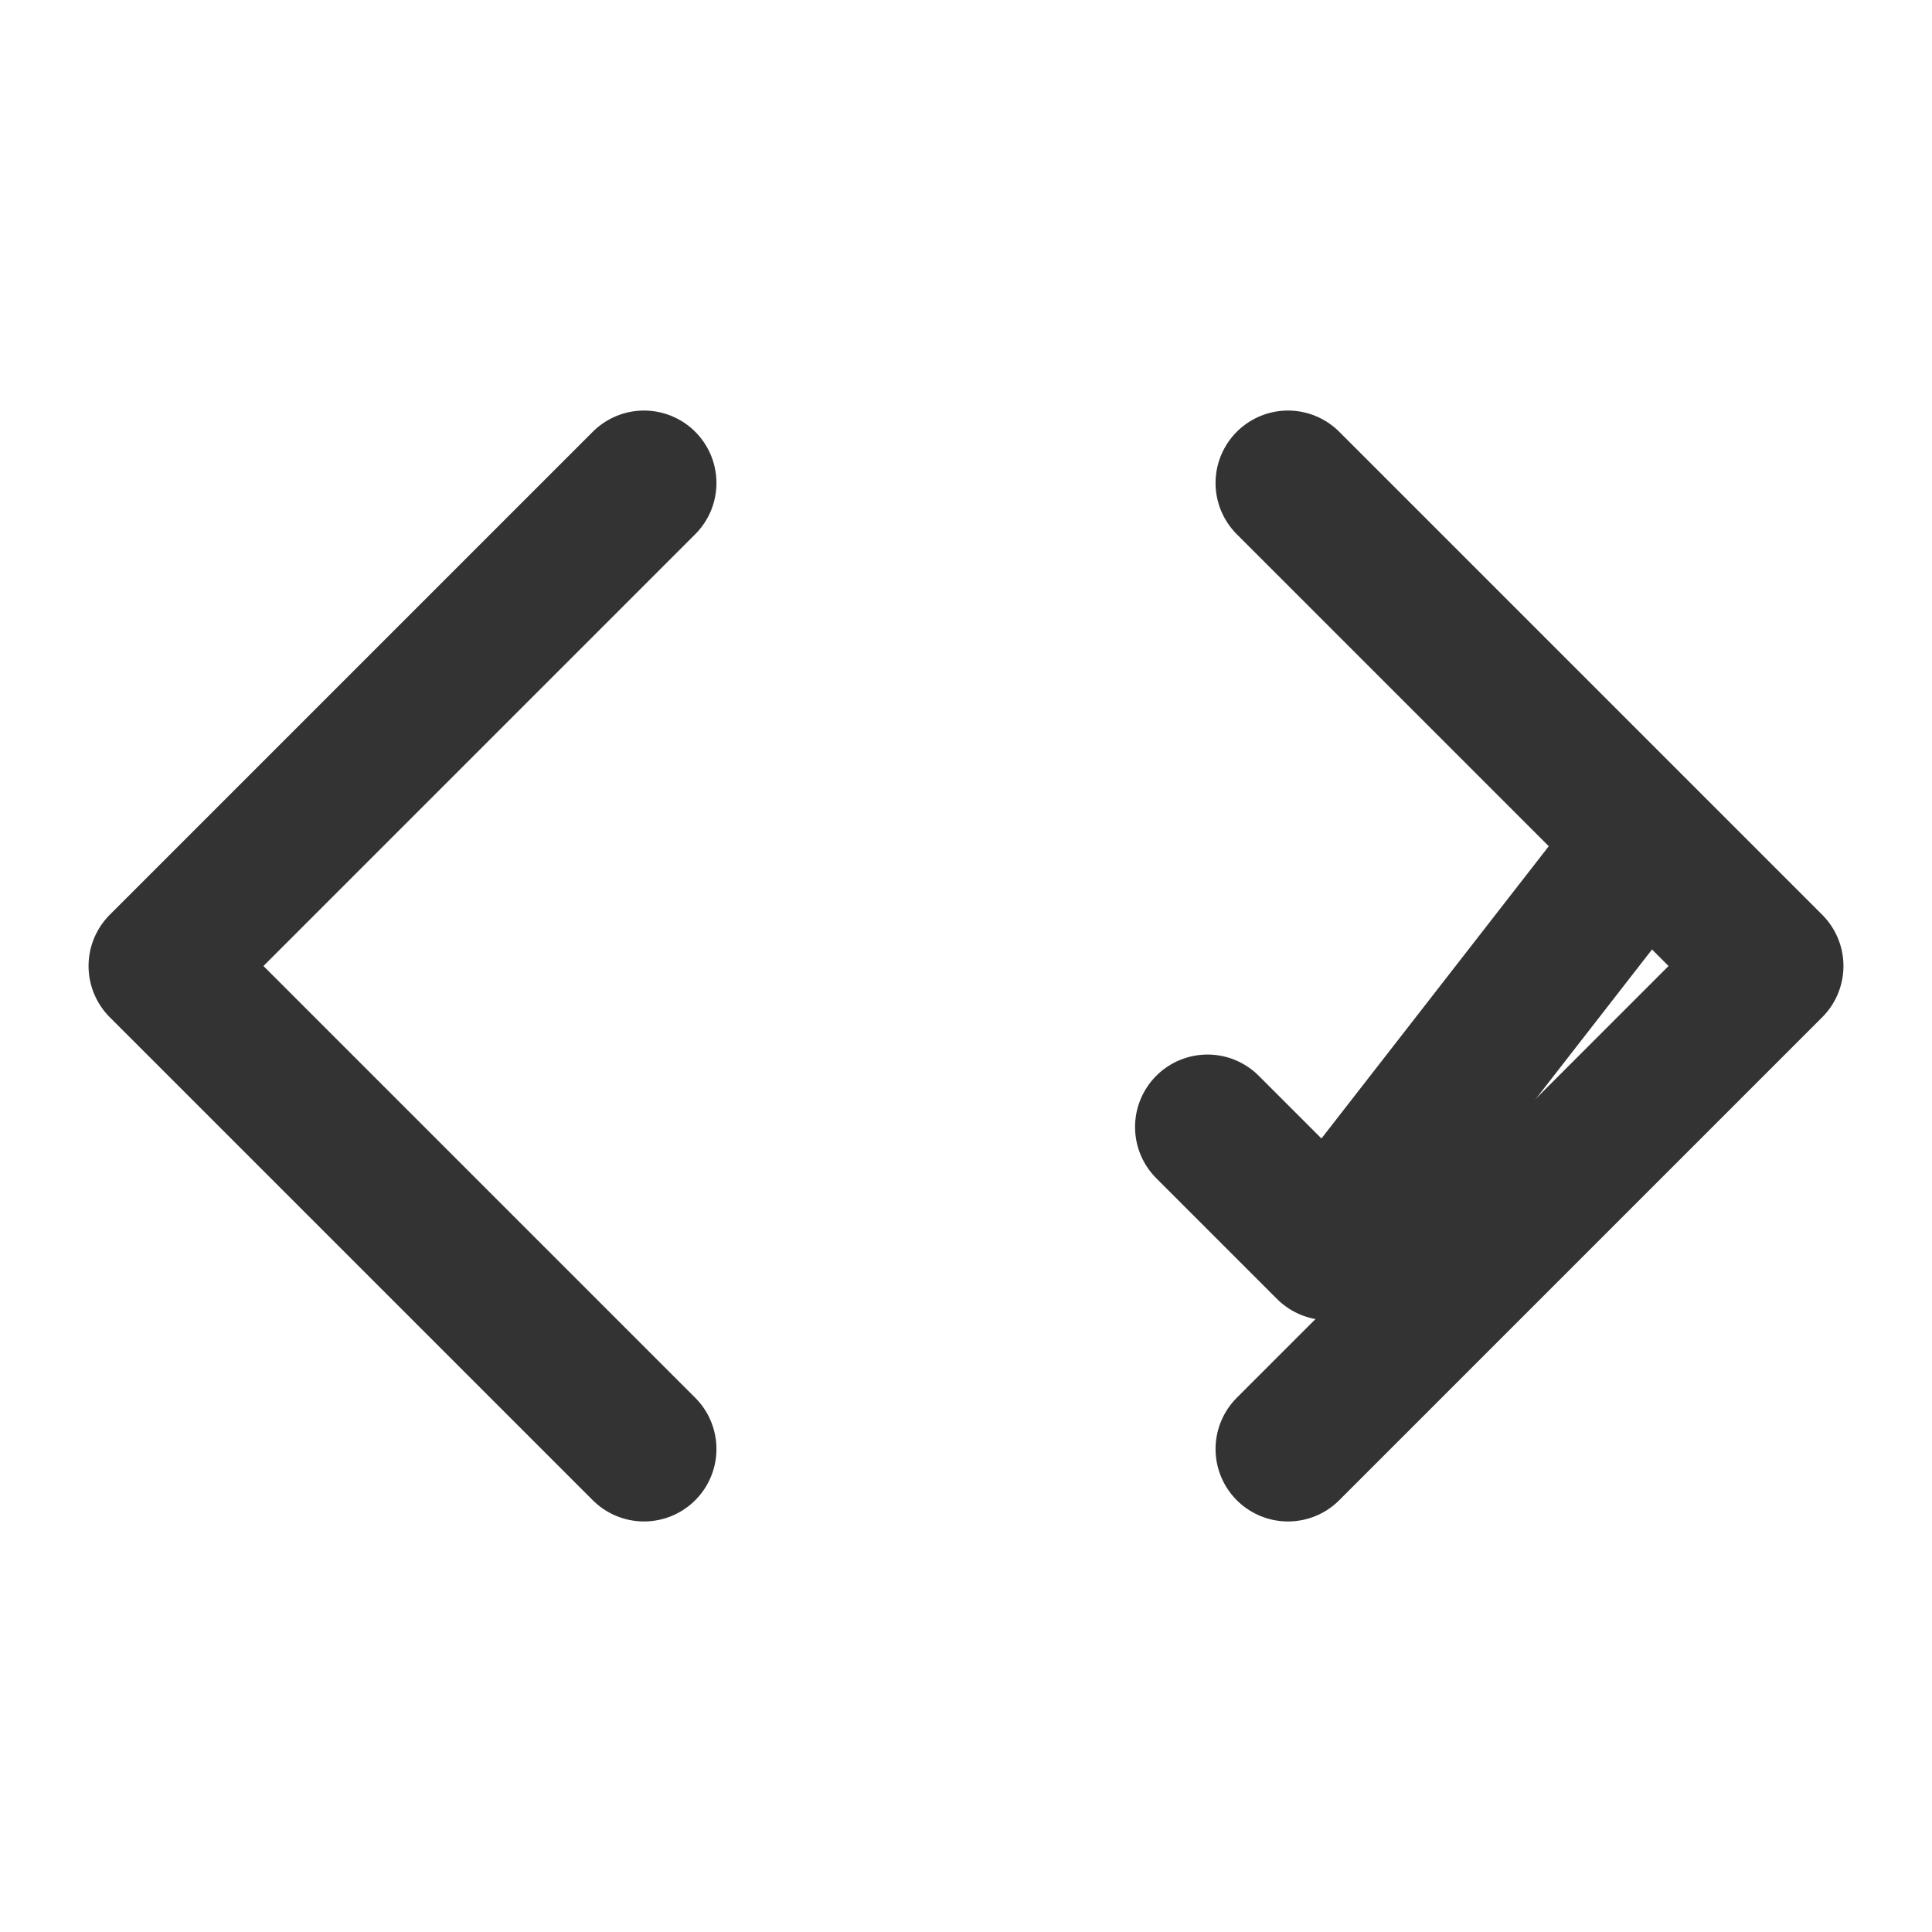
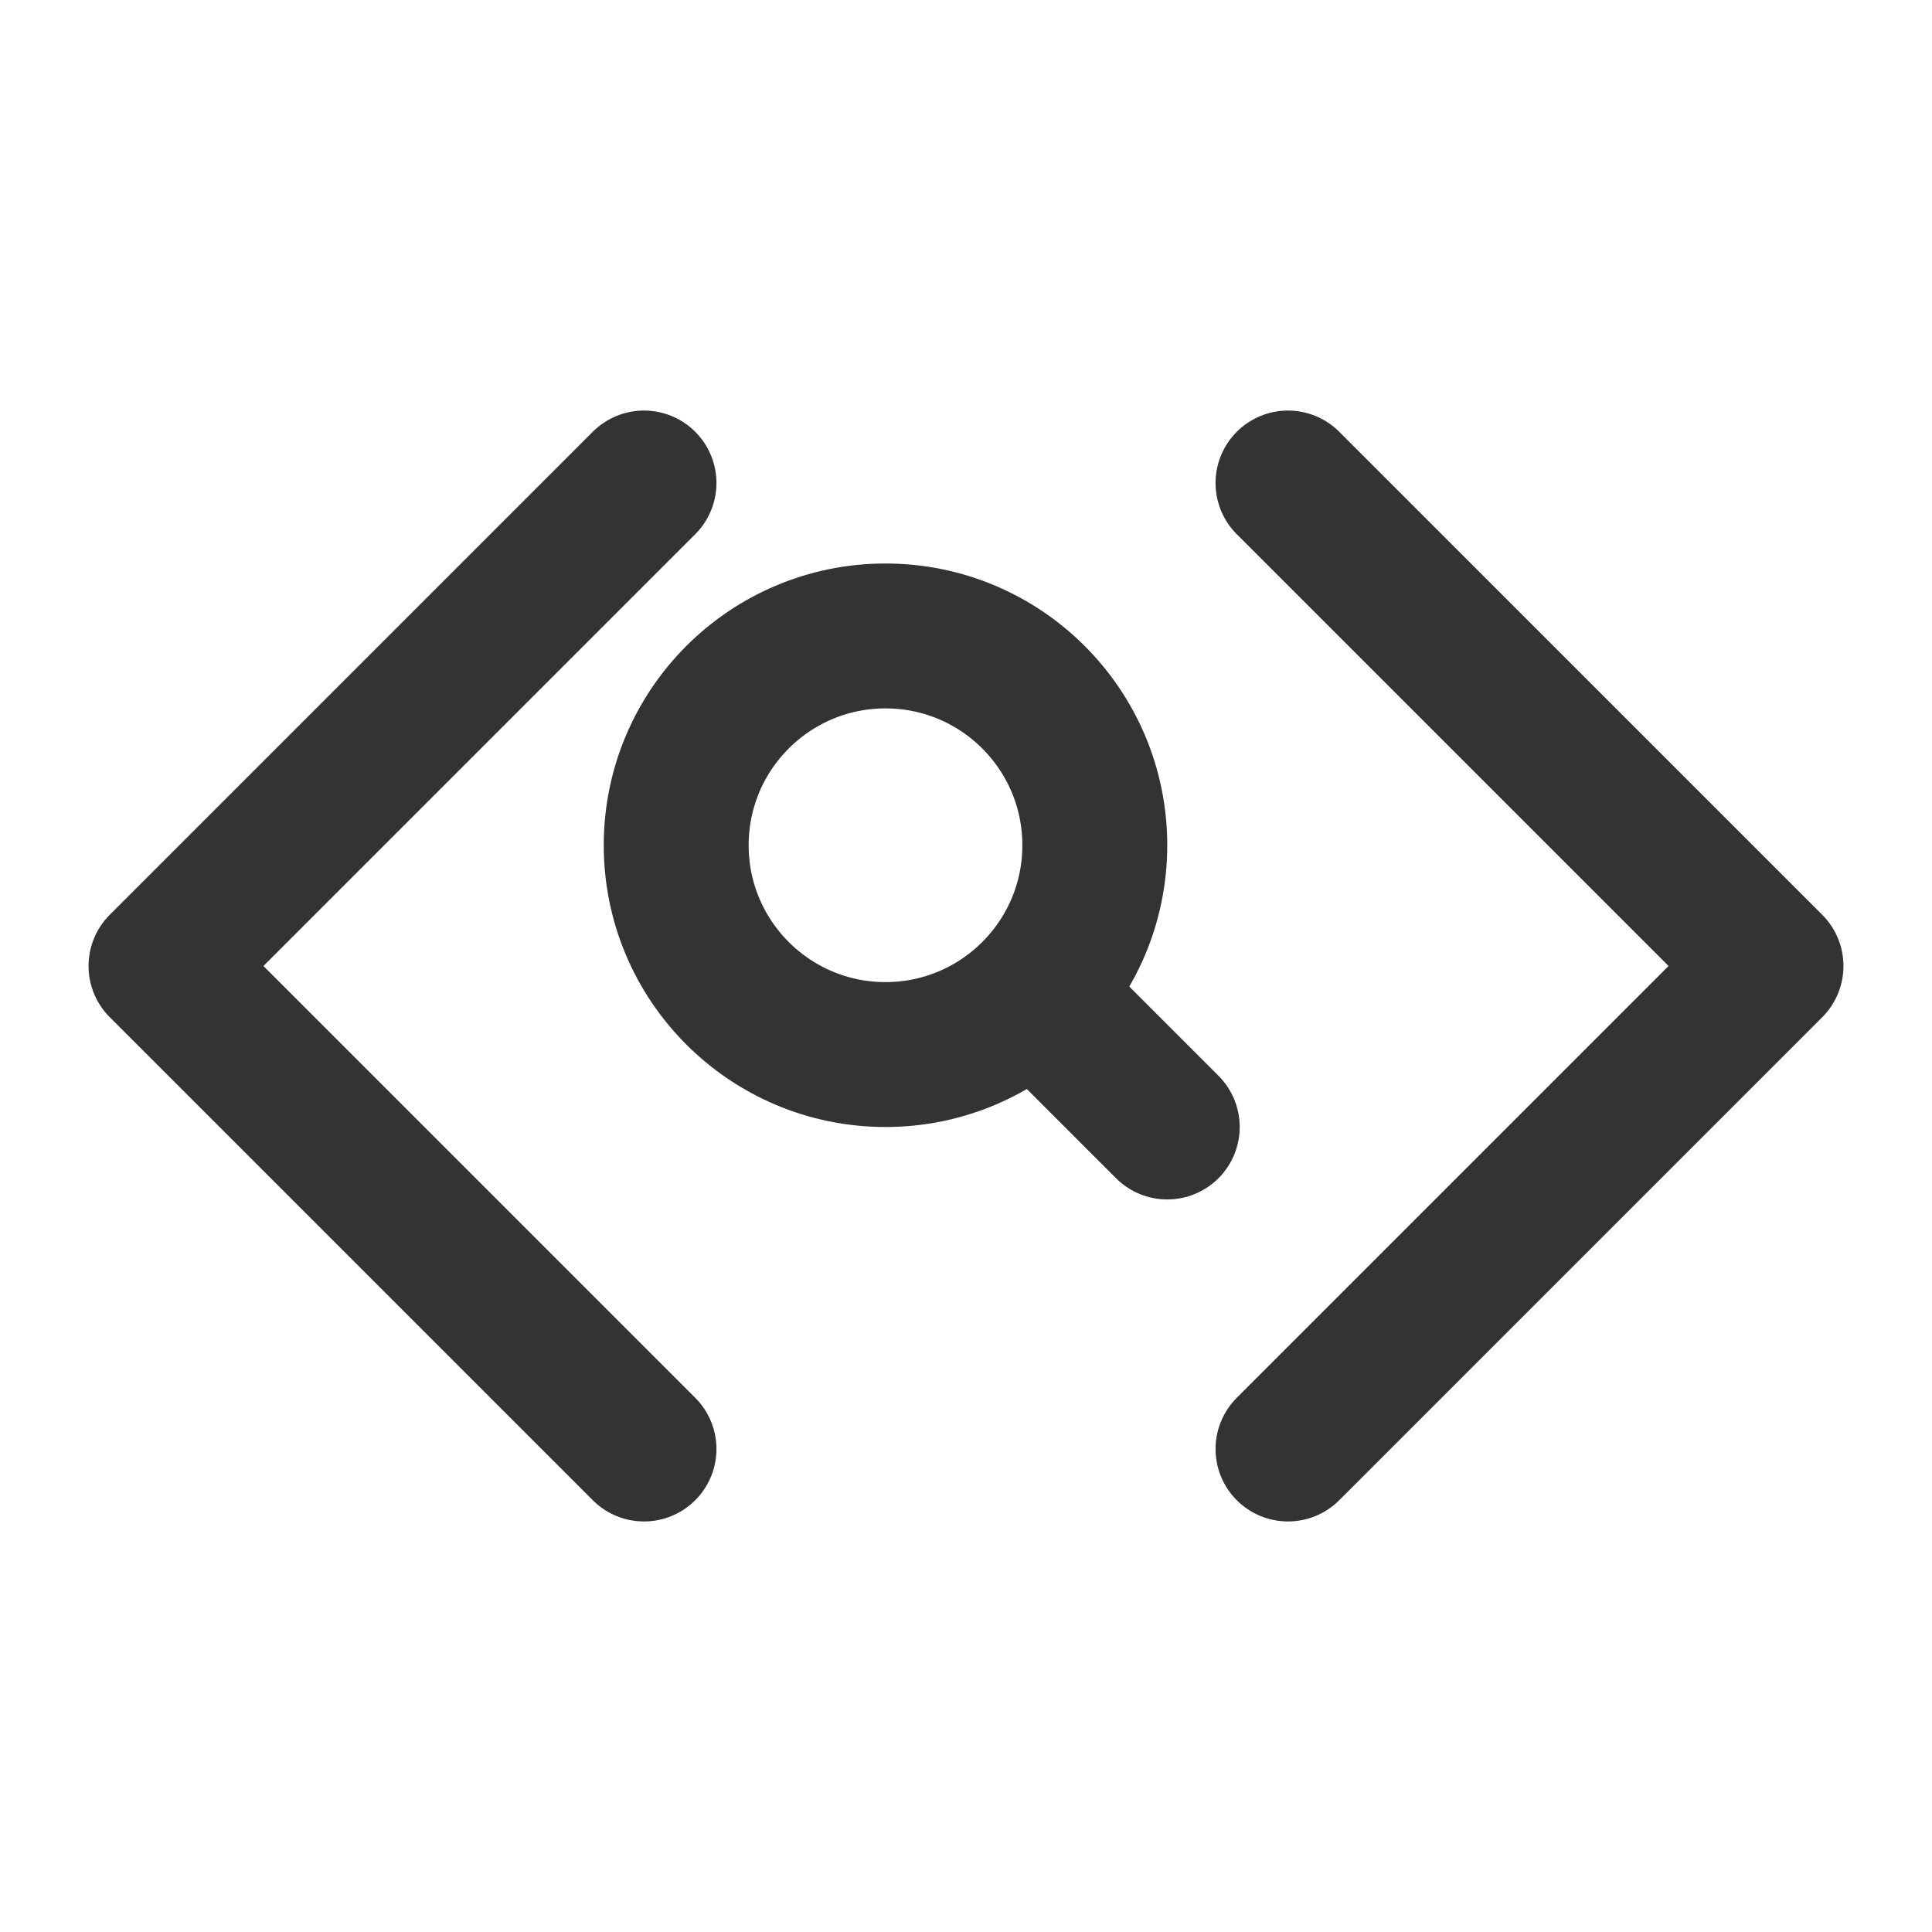
<svg xmlns="http://www.w3.org/2000/svg" viewBox="0 0 24 24" fill="none" stroke="#333333" stroke-width="1.8" stroke-linecap="round" stroke-linejoin="round">
  <polyline points="16 18 22 12 16 6" />
  <polyline points="8 6 2 12 8 18" />
-   <polyline points="15 14 16.5 15.5 20 11" />
+   <circle cx="11" cy="10.5" r="2.6" />
+   <line x1="13" y1="12.5" x2="14.5" y2="14" />
</svg>
